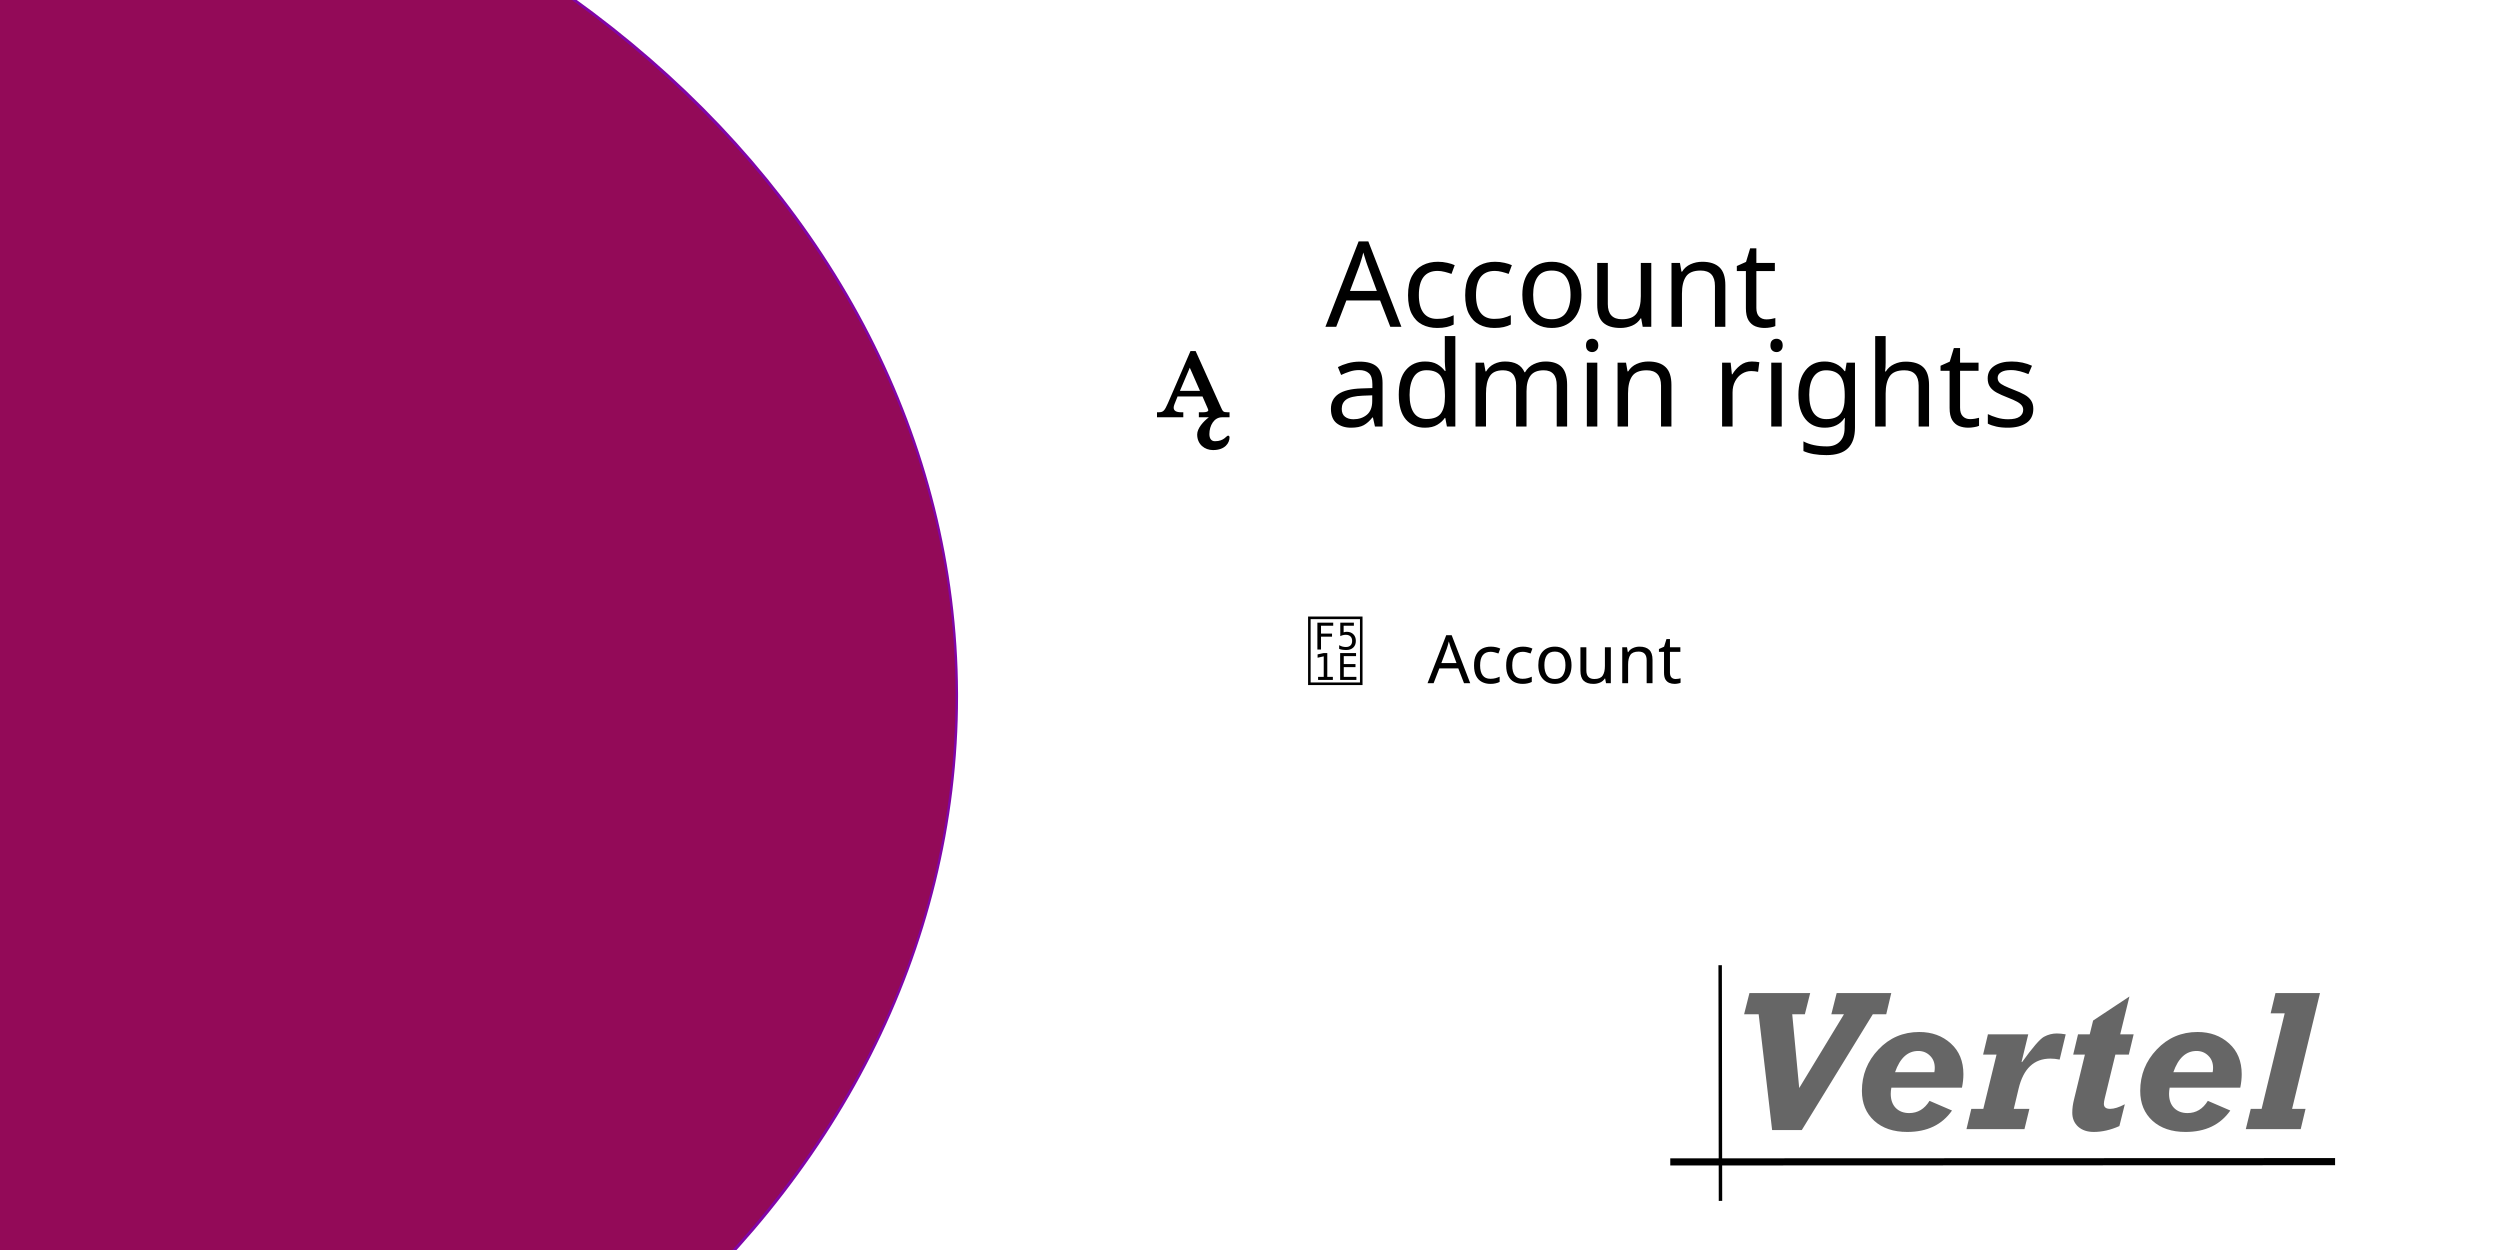
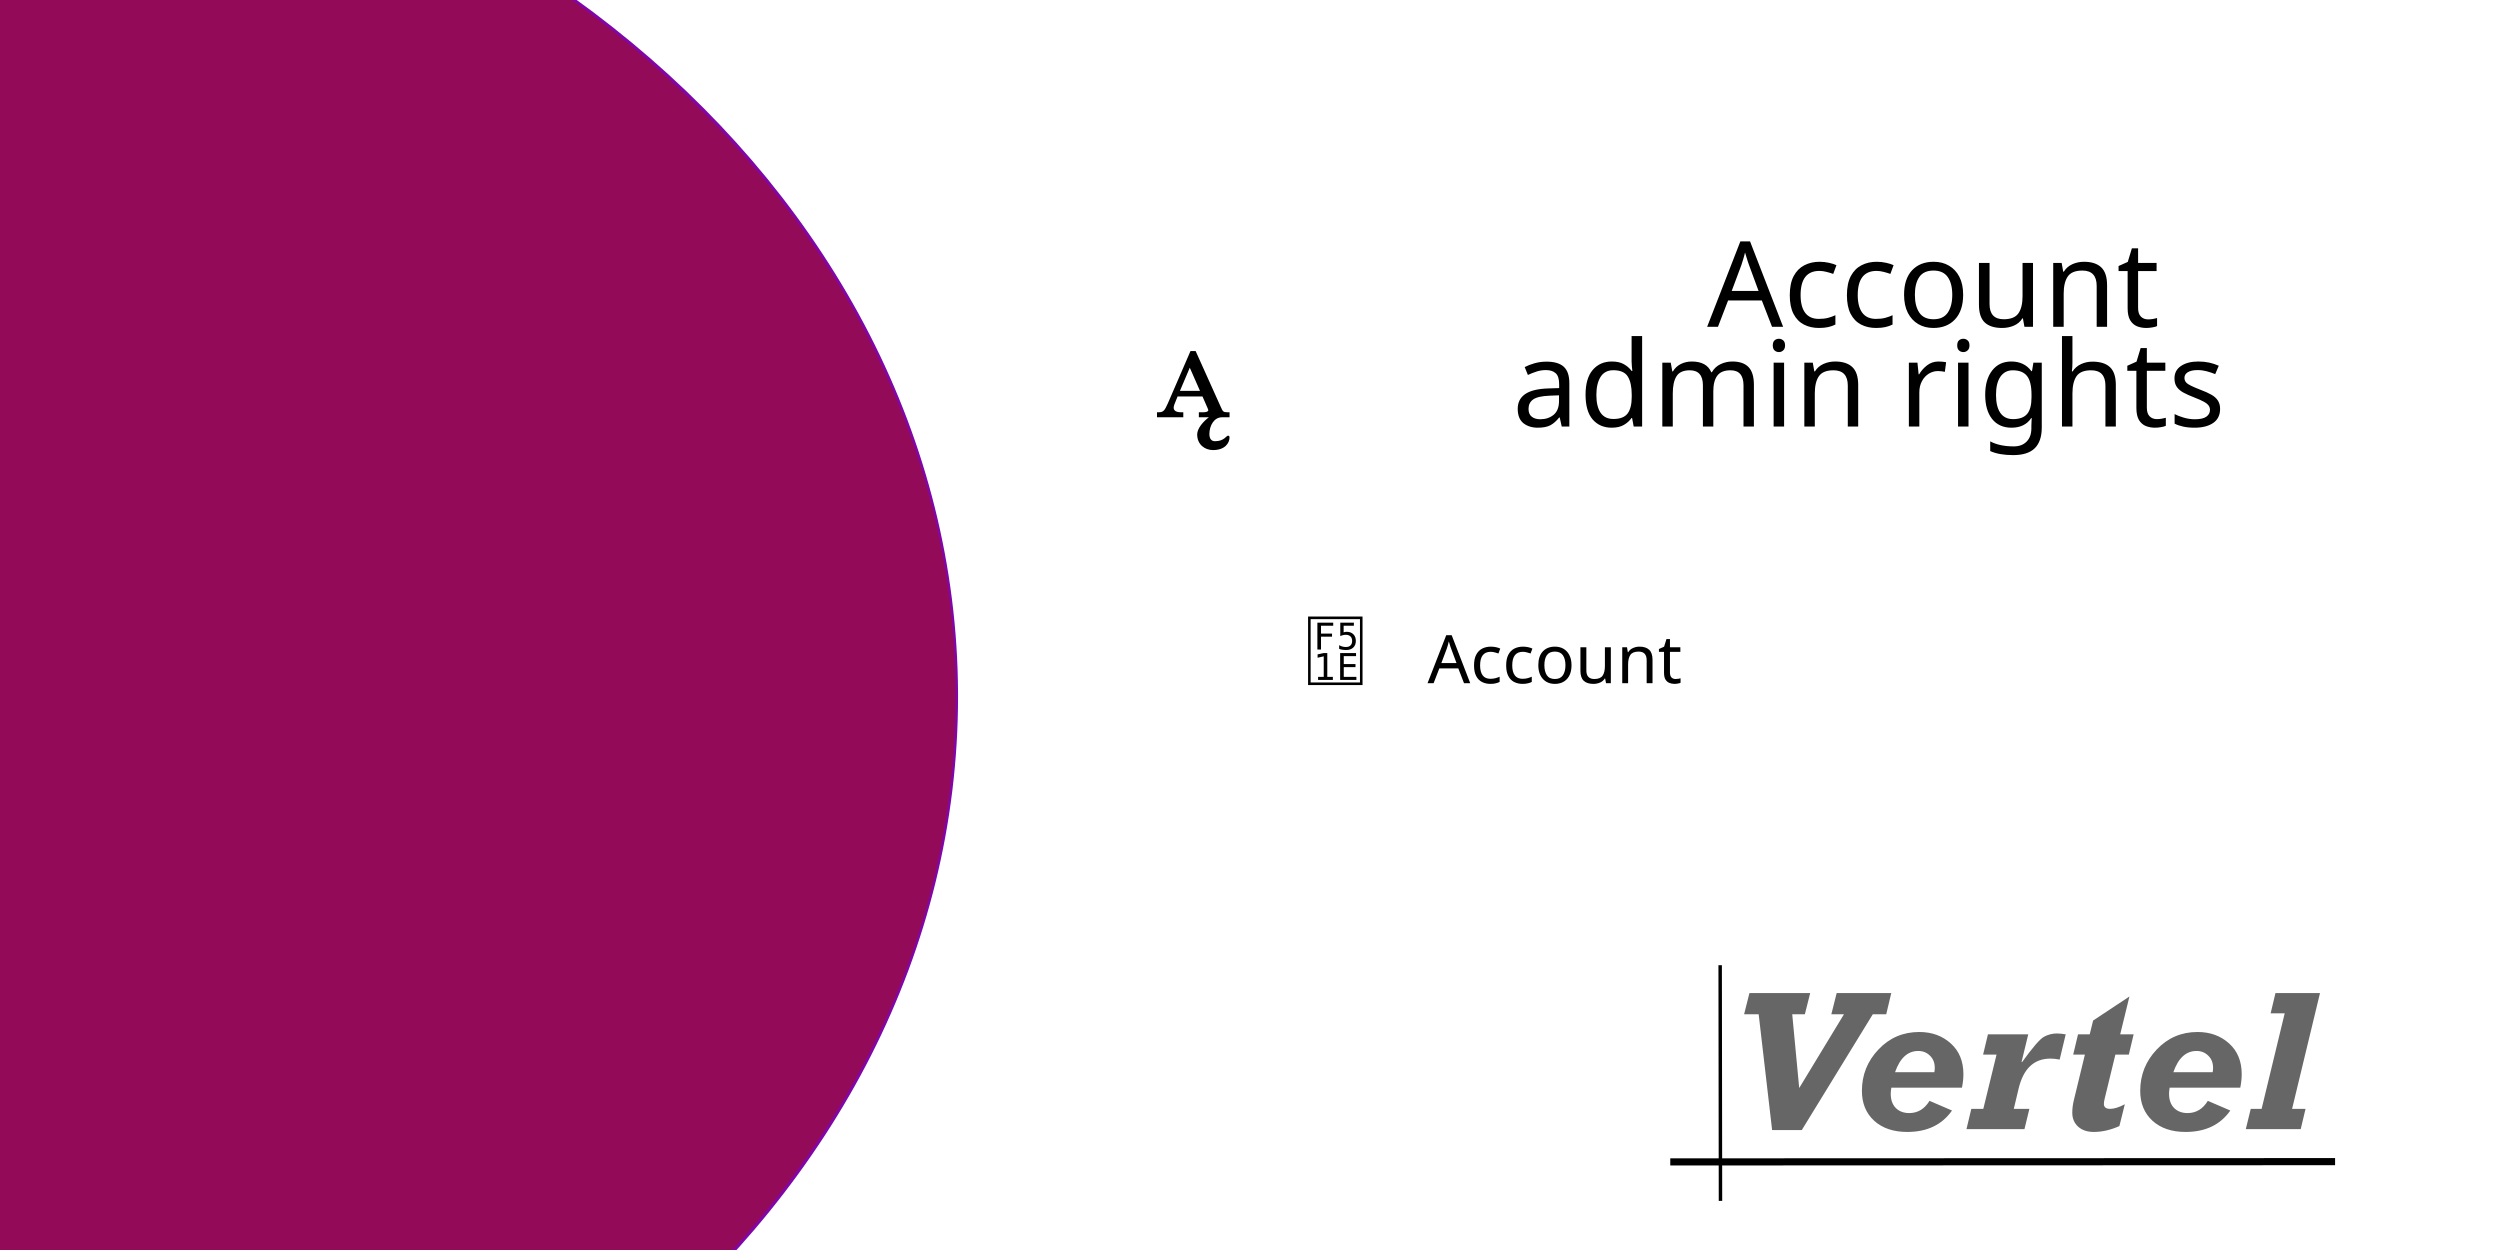
<svg xmlns="http://www.w3.org/2000/svg" xmlns:ns1="http://www.openswatchbook.org/uri/2009/osb" width="560px" height="280px" viewBox="0 0 560 280" version="1.1" id="SVGRoot">
  <defs id="defs1502">
    <linearGradient id="linearGradient4211" ns1:paint="solid">
      <stop style="stop-color:#930a57;stop-opacity:0.65;" offset="0" id="stop4209" />
    </linearGradient>
    <linearGradient id="linearGradient-1" y2="145.475" x2="79.832" y1="-2.918" x1="66.881" gradientTransform="scale(1.759747,0.5682636)" gradientUnits="userSpaceOnUse">
      <stop id="stop833" offset="0%" stop-color="#222357" />
      <stop id="stop835" offset="100%" stop-color="#254AA5" />
    </linearGradient>
  </defs>
  <g id="layer1">
    <g id="g1954" transform="matrix(0.8140175,0,0,1.211041,87.96433,13.73955)" style="stroke-width:1.007">
      <rect y="-17.523" x="-133" height="241.115" width="717.429" id="rect1936" style="opacity:1;vector-effect:none;fill:#ffffff;fill-opacity:1;fill-rule:evenodd;stroke-width:1.007;stroke-linecap:butt;stroke-linejoin:miter;stroke-miterlimit:4;stroke-dasharray:none;stroke-dashoffset:0;stroke-opacity:1" />
    </g>
    <path style="opacity:1;fill:#8105a7;fill-opacity:1;fill-rule:nonzero;stroke:none;stroke-width:1.543;stroke-linejoin:miter;stroke-miterlimit:4;stroke-dasharray:none;stroke-dashoffset:2.498;stroke-opacity:1;paint-order:fill markers stroke" id="path1226" d="M 214.603,156 A 247.603,206.465 0 0 1 -32.791,362.465 247.603,206.465 0 0 1 -280.603,156.348 247.603,206.465 0 0 1 -33.626,-50.464 247.603,206.465 0 0 1 214.602,155.304" />
    <path style="opacity:1;fill:#930a58;fill-opacity:1;stroke:#4b1f50;stroke-opacity:1;stroke-width:0;stroke-miterlimit:4;stroke-dasharray:none" d="m -51.3,361.519 c -98.937,-6.343 -183.741,-61.307 -215.89,-139.926 -5.442,-13.309 -8.941,-26.314 -11.188,-41.589 -2.27,-15.43 -1.508,-43.958 1.557,-58.304 12.904,-60.404 55.915,-112.333 118.4,-142.947 25.918,-12.698 53.105,-21.153 82.215,-25.568 19.953,-3.026 52.933,-3.726 73.407,-1.558 61.621,6.525 115.552,30.504 156.207,69.451 C 202.876,68.471 223.453,130.962 210.051,193.108 198.085,248.6 157.667,298.661 99.805,329.66 56.02,353.118 0.439,364.836 -51.3,361.519 Z" id="path2210" />
    <g id="g1224" transform="matrix(0.5980845,0,0,0.5980845,373.3415,215.8158)">
      <path d="m 216.891,62.041 1.845,-7.582 h 4.074 l 8.648,-35.786 h -5.265 l 1.806,-7.582 h 16.68 l -10.454,43.368 h 5.035 l -1.806,7.582 h -20.562 m -14.22,-10.586 8.417,3.626 c -3.741,5.348 -9.327,8.022 -16.757,8.022 -5.176,-2.4e-5 -9.301,-1.392 -12.376,-4.176 -3.075,-2.808 -4.612,-6.544 -4.612,-11.208 0,-5.983 2.063,-11.147 6.188,-15.494 4.125,-4.371 9.224,-6.557 15.297,-6.557 4.715,2.4e-5 8.648,1.429 11.799,4.286 3.152,2.833 4.727,6.666 4.727,11.501 -6e-5,1.612 -0.179,3.297 -0.538,5.055 h -26.442 c -0.154,0.806 -0.231,1.575 -0.231,2.308 -3e-5,2.247 0.628,4.017 1.883,5.311 1.281,1.27 2.959,1.905 5.035,1.905 3.203,0 5.739,-1.526 7.61,-4.579 M 189.756,40.723 h 14.72 c 0.102,-0.537 0.154,-1.074 0.154,-1.612 -2e-5,-1.905 -0.602,-3.431 -1.806,-4.579 -1.179,-1.172 -2.639,-1.758 -4.381,-1.758 -3.946,2.4e-5 -6.841,2.649 -8.686,7.948 m -18.179,12.014 -2.037,8.168 c -3.28,1.465 -6.483,2.198 -9.608,2.198 -2.409,-2.4e-5 -4.356,-0.659 -5.842,-1.978 -1.461,-1.343 -2.191,-3.089 -2.191,-5.238 0,-1.587 0.218,-3.236 0.653,-4.945 l 4.074,-16.813 h -4.381 l 1.806,-7.582 h 4.381 l 1.268,-5.165 13.606,-9.011 -3.459,14.175 h 5.035 l -1.806,7.582 h -5.035 l -3.997,16.446 c -0.205,0.83 -0.307,1.502 -0.307,2.015 -3e-5,1.245 0.781,1.868 2.344,1.868 1.486,0 3.318,-0.574 5.496,-1.722 m -59.303,9.304 1.806,-7.582 h 4.497 l 4.958,-20.329 h -5.035 l 1.806,-7.582 h 15.104 l -2.498,10.293 0.154,0.147 c 3.971,-5.519 6.713,-8.693 8.225,-9.523 1.537,-0.83 3.139,-1.245 4.804,-1.245 0.974,4.8e-5 2.088,0.11 3.344,0.33 l -2.268,9.45 c -1.23,-0.244 -2.383,-0.366 -3.459,-0.366 -6.149,2.4e-5 -10.121,3.748 -11.914,11.245 l -1.806,7.582 h 5.842 l -1.845,7.582 h -21.715 m -13.836,-10.586 8.417,3.626 c -3.741,5.348 -9.327,8.022 -16.757,8.022 -5.176,-2.4e-5 -9.301,-1.392 -12.376,-4.176 -3.075,-2.808 -4.612,-6.544 -4.612,-11.208 -8e-6,-5.983 2.063,-11.147 6.188,-15.494 4.125,-4.371 9.224,-6.557 15.297,-6.557 4.715,2.4e-5 8.648,1.429 11.799,4.286 3.152,2.833 4.727,6.666 4.727,11.501 -5e-5,1.612 -0.179,3.297 -0.538,5.055 H 84.14 c -0.154,0.806 -0.231,1.575 -0.231,2.308 -1.2e-5,2.247 0.628,4.017 1.883,5.311 1.281,1.27 2.959,1.905 5.035,1.905 3.203,0 5.739,-1.526 7.61,-4.579 M 85.524,40.723 h 14.72 c 0.102,-0.537 0.154,-1.074 0.154,-1.612 -4e-5,-1.905 -0.602,-3.431 -1.806,-4.579 -1.179,-1.172 -2.639,-1.758 -4.381,-1.758 -3.946,2.4e-5 -6.841,2.649 -8.686,7.948 M 39.48,62.407 34.445,19.039 h -5.458 l 1.999,-7.948 h 22.753 l -1.999,7.948 H 47.013 l 2.614,27.618 16.757,-27.618 h -4.727 l 1.999,-7.948 H 84.102 l -1.883,7.948 H 77.184 L 50.588,62.407 H 39.48" style="font-style:italic;font-variant:normal;font-weight:bold;font-stretch:normal;font-size:32px;font-family:Rockwell;writing-mode:lr-tb;text-anchor:start;fill:#666666;fill-opacity:1;stroke:none;stroke-width:3pt;stroke-linecap:butt;stroke-linejoin:miter;stroke-opacity:1" id="text1583" />
      <path d="m 20.023,0.646 0.118,88.281" style="fill:#000000;fill-opacity:0.738;fill-rule:evenodd;stroke:#000000;stroke-width:1.293;stroke-linecap:butt;stroke-linejoin:round;stroke-miterlimit:4;stroke-opacity:1" id="path1586" />
      <path d="M 1.335,74.326 250.328,74.222" style="fill:#000000;fill-opacity:0.738;fill-rule:evenodd;stroke:#000000;stroke-width:2.67;stroke-linecap:butt;stroke-linejoin:round;stroke-miterlimit:4;stroke-opacity:1" id="path1587" />
    </g>
    <text xml:space="preserve" style="font-style:normal;font-variant:normal;font-weight:normal;font-stretch:normal;font-size:15px;line-height:125%;font-family:Ubuntu;-inkscape-font-specification:'Ubuntu, Normal';text-align:start;letter-spacing:0px;word-spacing:0px;writing-mode:lr-tb;text-anchor:start;fill:#000000;fill-opacity:1;stroke:none;stroke-width:1px;stroke-linecap:butt;stroke-linejoin:miter;stroke-opacity:1" x="319.771" y="153.037" id="text2039">
      <tspan id="tspan2037" x="319.771" y="153.037" style="stroke-width:1px">Account</tspan>
      <tspan x="319.771" y="171.787" style="stroke-width:1px" id="tspan2041" />
    </text>
    <text xml:space="preserve" style="font-style:normal;font-variant:normal;font-weight:500;font-stretch:normal;font-size:31.134px;line-height:1.25;font-family:'Futura PT';-inkscape-font-specification:'Futura PT, Medium';font-variant-ligatures:normal;font-variant-caps:normal;font-variant-numeric:normal;font-feature-settings:normal;text-align:start;letter-spacing:0px;word-spacing:0px;writing-mode:lr-tb;text-anchor:start;fill:#000000;fill-opacity:0;stroke:none;stroke-width:1" x="290.98" y="-104.525" id="text827">
      <tspan id="tspan825" x="290.98" y="-104.525" style="fill:#000000;fill-opacity:1;stroke-width:1"></tspan>
    </text>
    <text xml:space="preserve" style="font-style:normal;font-variant:normal;font-weight:500;font-stretch:normal;font-size:36.441px;line-height:1.25;font-family:'Futura PT';-inkscape-font-specification:'Futura PT, Medium';font-variant-ligatures:normal;font-variant-caps:normal;font-variant-numeric:normal;font-feature-settings:normal;text-align:start;letter-spacing:0px;word-spacing:0px;writing-mode:lr-tb;text-anchor:start;fill:#ffffff;fill-opacity:0;stroke:none;stroke-width:1" x="351.745" y="-100.835" id="text823">
      <tspan id="tspan821" x="351.745" y="-100.835" style="fill:#000000;fill-opacity:1;stroke-width:1"></tspan>
    </text>
-     <text xml:space="preserve" style="font-style:normal;font-variant:normal;font-weight:normal;font-stretch:normal;font-size:15px;line-height:125%;font-family:Ubuntu;-inkscape-font-specification:'Ubuntu, Normal';text-align:start;letter-spacing:0px;word-spacing:0px;writing-mode:lr-tb;text-anchor:start;fill:#000000;fill-opacity:1;stroke:none;stroke-width:1px;stroke-linecap:butt;stroke-linejoin:miter;stroke-opacity:1" x="296.893" y="73.2" id="text2035">
-       <tspan x="296.893" y="73.2" style="font-style:normal;font-variant:normal;font-weight:normal;font-stretch:normal;font-size:26.667px;font-family:Ubuntu;-inkscape-font-specification:'Ubuntu, Normal';font-variant-ligatures:normal;font-variant-caps:normal;font-variant-numeric:normal;font-feature-settings:normal;text-align:start;writing-mode:lr-tb;text-anchor:start;stroke-width:1px" id="tspan832">Account </tspan>
-       <tspan x="296.893" y="95.537" style="font-style:normal;font-variant:normal;font-weight:normal;font-stretch:normal;font-size:26.667px;font-family:Ubuntu;-inkscape-font-specification:'Ubuntu, Normal';font-variant-ligatures:normal;font-variant-caps:normal;font-variant-numeric:normal;font-feature-settings:normal;text-align:start;writing-mode:lr-tb;text-anchor:start;stroke-width:1px" id="tspan847">admin rights</tspan>
+     <text xml:space="preserve" style="font-style:normal;font-variant:normal;font-weight:normal;font-stretch:normal;font-size:15px;line-height:125%;font-family:Ubuntu;-inkscape-font-specification:'Ubuntu, Normal';text-align:start;letter-spacing:0px;word-spacing:0px;writing-mode:lr-tb;text-anchor:end;fill:#000000;fill-opacity:1;stroke:none;stroke-width:1px;stroke-linecap:butt;stroke-linejoin:miter;stroke-opacity:1" x="518.0" y="73.2" id="text2035">
+       <tspan x="518.0" y="73.2" style="font-style:normal;font-variant:normal;font-weight:normal;font-stretch:normal;font-size:26.667px;font-family:Ubuntu;-inkscape-font-specification:'Ubuntu, Normal';font-variant-ligatures:normal;font-variant-caps:normal;font-variant-numeric:normal;font-feature-settings:normal;text-align:start;writing-mode:lr-tb;text-anchor:end;stroke-width:1px" id="tspan832">Account </tspan>
+       <tspan x="518.0" y="95.537" style="font-style:normal;font-variant:normal;font-weight:normal;font-stretch:normal;font-size:26.667px;font-family:Ubuntu;-inkscape-font-specification:'Ubuntu, Normal';font-variant-ligatures:normal;font-variant-caps:normal;font-variant-numeric:normal;font-feature-settings:normal;text-align:start;writing-mode:lr-tb;text-anchor:end;stroke-width:1px" id="tspan847">admin rights</tspan>
    </text>
    <flowRoot xml:space="preserve" id="flowRoot844" style="fill:black;fill-opacity:1;stroke:none;font-family:'Futura PT';font-style:normal;font-weight:500;font-size:53.333px;line-height:1.25;letter-spacing:0px;word-spacing:0px;-inkscape-font-specification:'Futura PT, Medium';font-stretch:normal;font-variant:normal;text-anchor:start;text-align:start;writing-mode:lr;font-variant-ligatures:normal;font-variant-caps:normal;font-variant-numeric:normal;font-feature-settings:normal">
      <flowRegion id="flowRegion846">
        <rect id="rect848" width="100" height="83" x="206" y="-32" />
      </flowRegion>
      <flowPara id="flowPara850" />
    </flowRoot>
    <text id="text845" y="93.475" x="258.98" style="font-style:normal;font-variant:normal;font-weight:500;font-stretch:normal;font-size:31.134px;line-height:1.25;font-family:'Futura PT';-inkscape-font-specification:'Futura PT, Medium';font-variant-ligatures:normal;font-variant-caps:normal;font-variant-numeric:normal;font-feature-settings:normal;text-align:start;letter-spacing:0px;word-spacing:0px;writing-mode:lr-tb;text-anchor:start;fill:#000000;fill-opacity:0;stroke:none;stroke-width:1" xml:space="preserve">
      <tspan style="fill:#000000;fill-opacity:1;stroke-width:1" y="93.475" x="258.98" id="tspan843"></tspan>
    </text>
    <text id="text845-7" y="-94.325" x="178.433" style="font-style:normal;font-variant:normal;font-weight:500;font-stretch:normal;font-size:31.134px;line-height:1.25;font-family:'Futura PT';-inkscape-font-specification:'Futura PT, Medium';font-variant-ligatures:normal;font-variant-caps:normal;font-variant-numeric:normal;font-feature-settings:normal;text-align:start;letter-spacing:0px;word-spacing:0px;writing-mode:lr-tb;text-anchor:start;fill:#000000;fill-opacity:0;stroke:none;stroke-width:1" xml:space="preserve">
      <tspan style="fill:#000000;fill-opacity:1;stroke-width:1" y="-94.325" x="178.433" id="tspan843-0"></tspan>
    </text>
    <text id="text845-2" y="152.3" x="292.433" style="font-style:normal;font-variant:normal;font-weight:500;font-stretch:normal;font-size:18.134px;line-height:1.25;font-family:'Futura PT';-inkscape-font-specification:'Futura PT, Medium';font-variant-ligatures:normal;font-variant-caps:normal;font-variant-numeric:normal;font-feature-settings:normal;text-align:start;letter-spacing:0px;word-spacing:0px;writing-mode:lr-tb;text-anchor:start;fill:#000000;fill-opacity:0;stroke:none;stroke-width:1" xml:space="preserve">
      <tspan style="fill:#000000;fill-opacity:1;stroke-width:1" y="152.3" x="292.433" id="tspan843-9"></tspan>
    </text>
  </g>
</svg>
